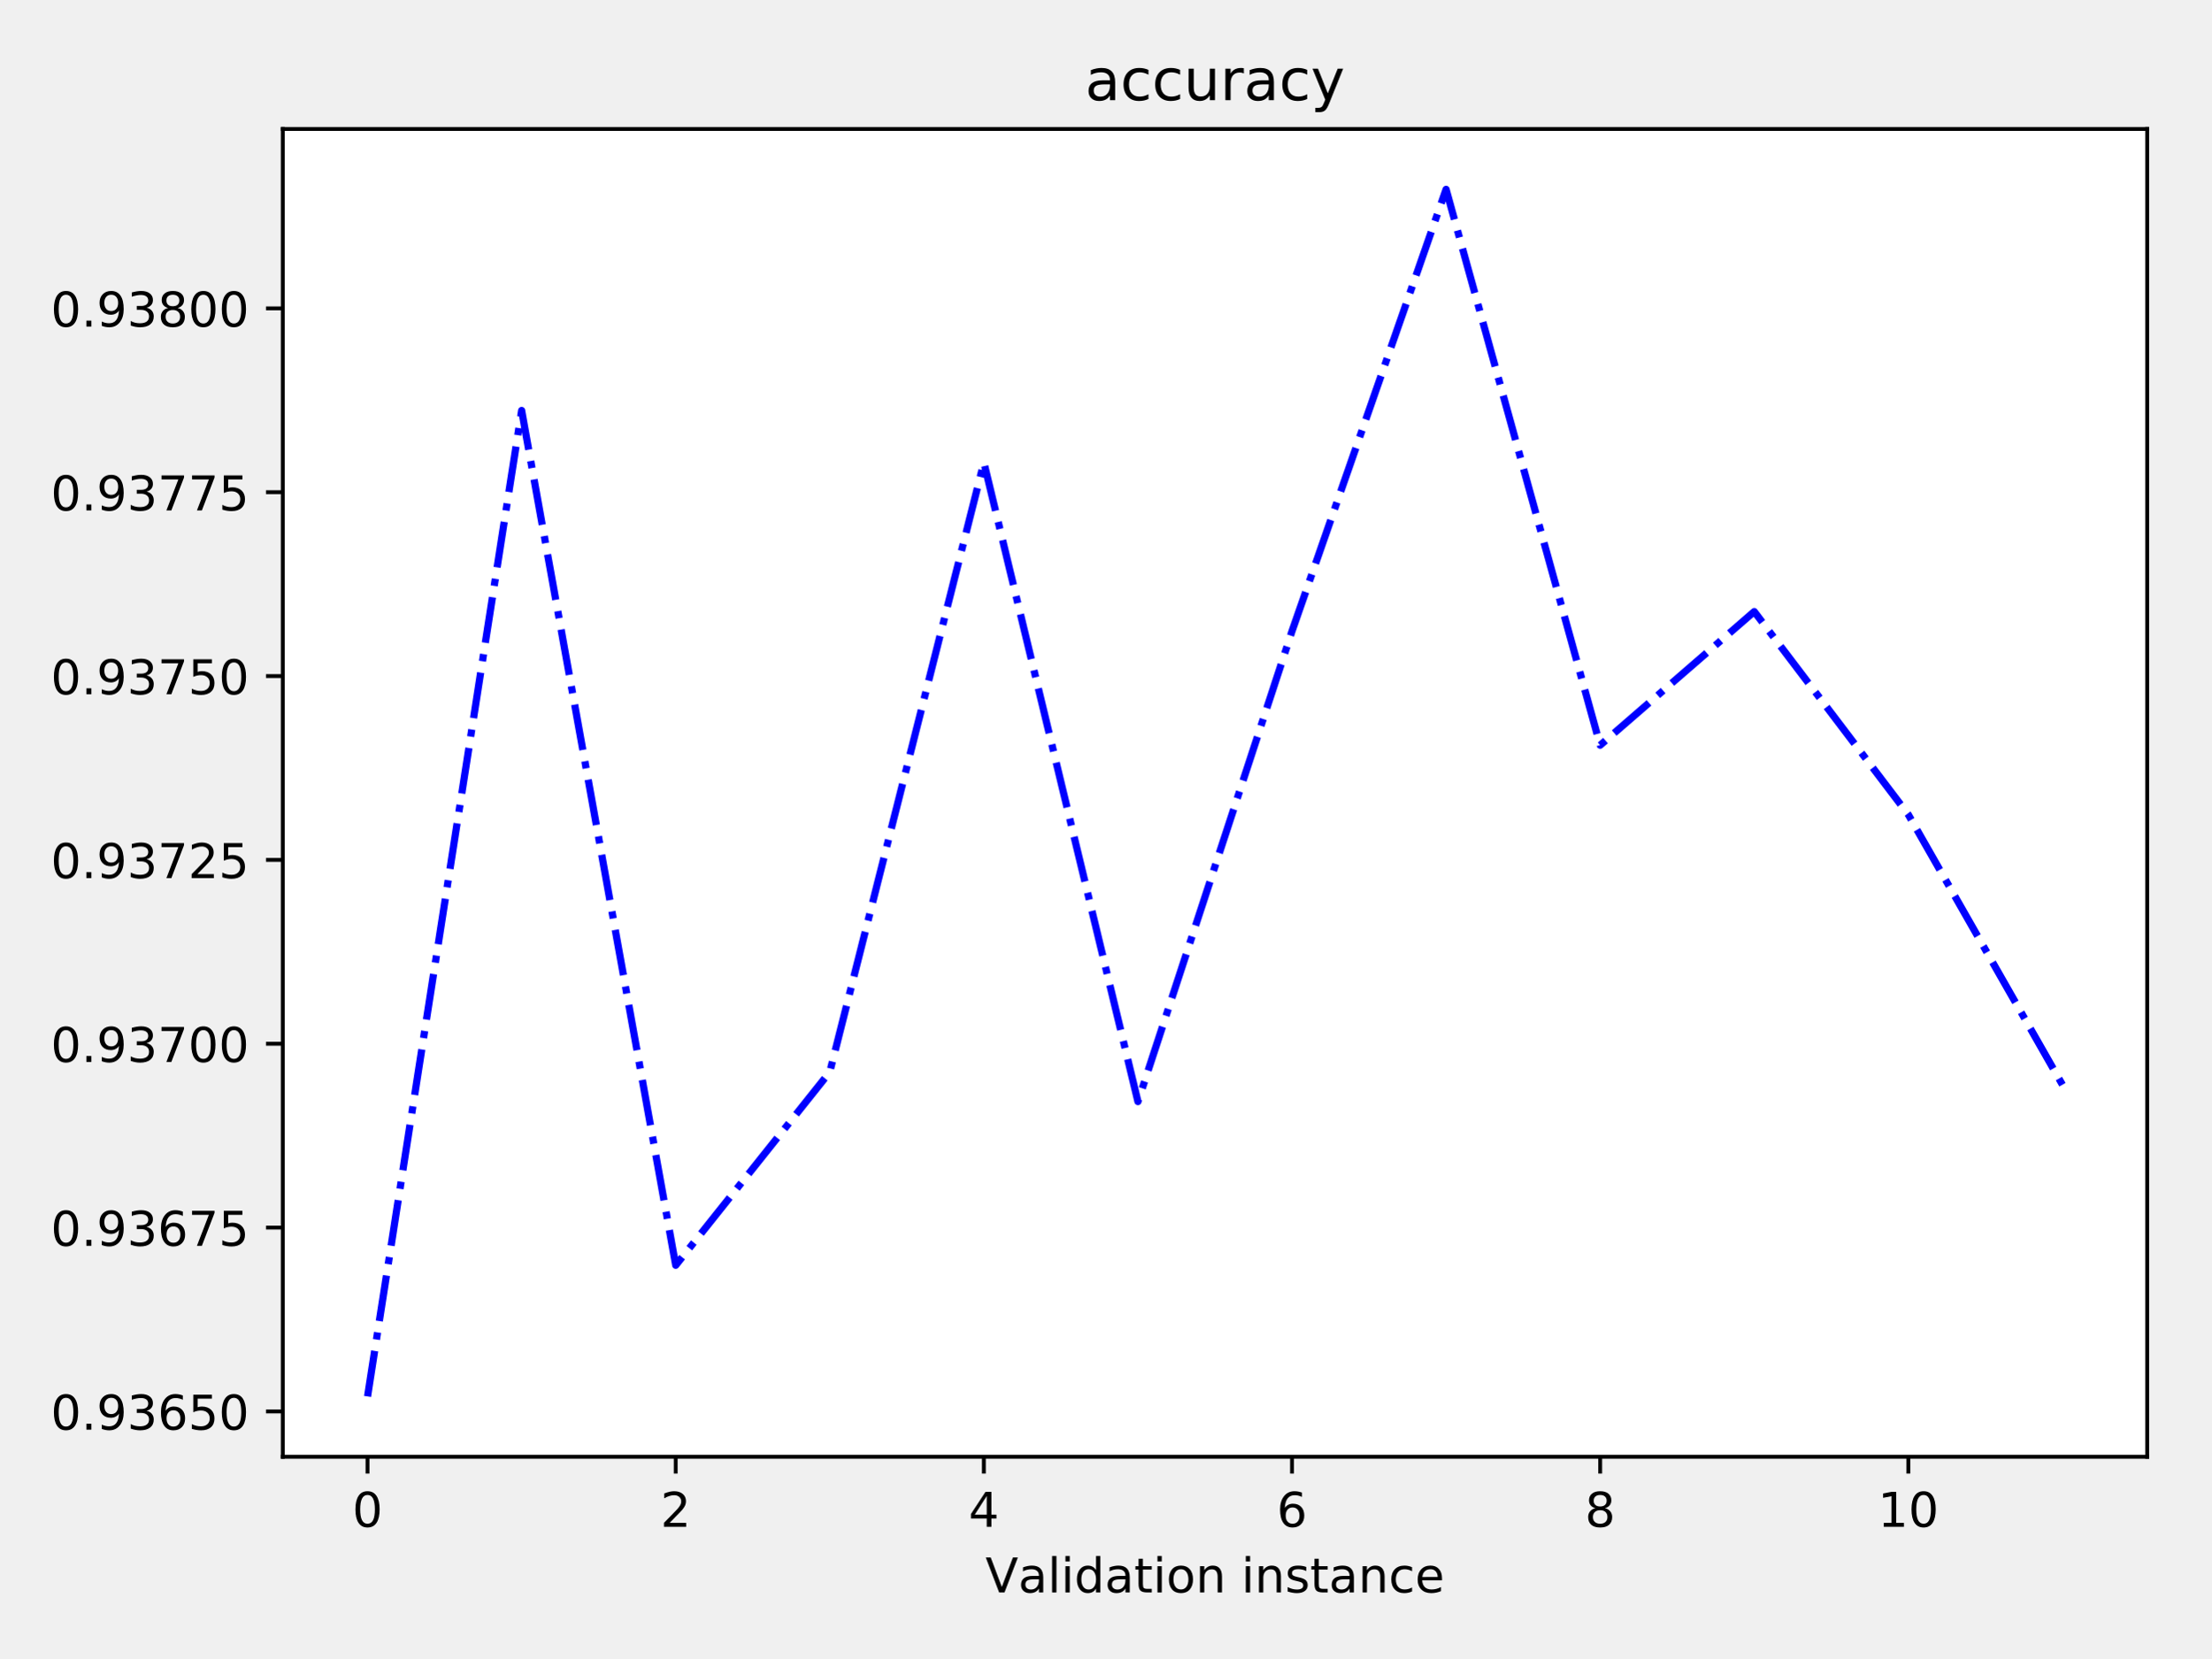
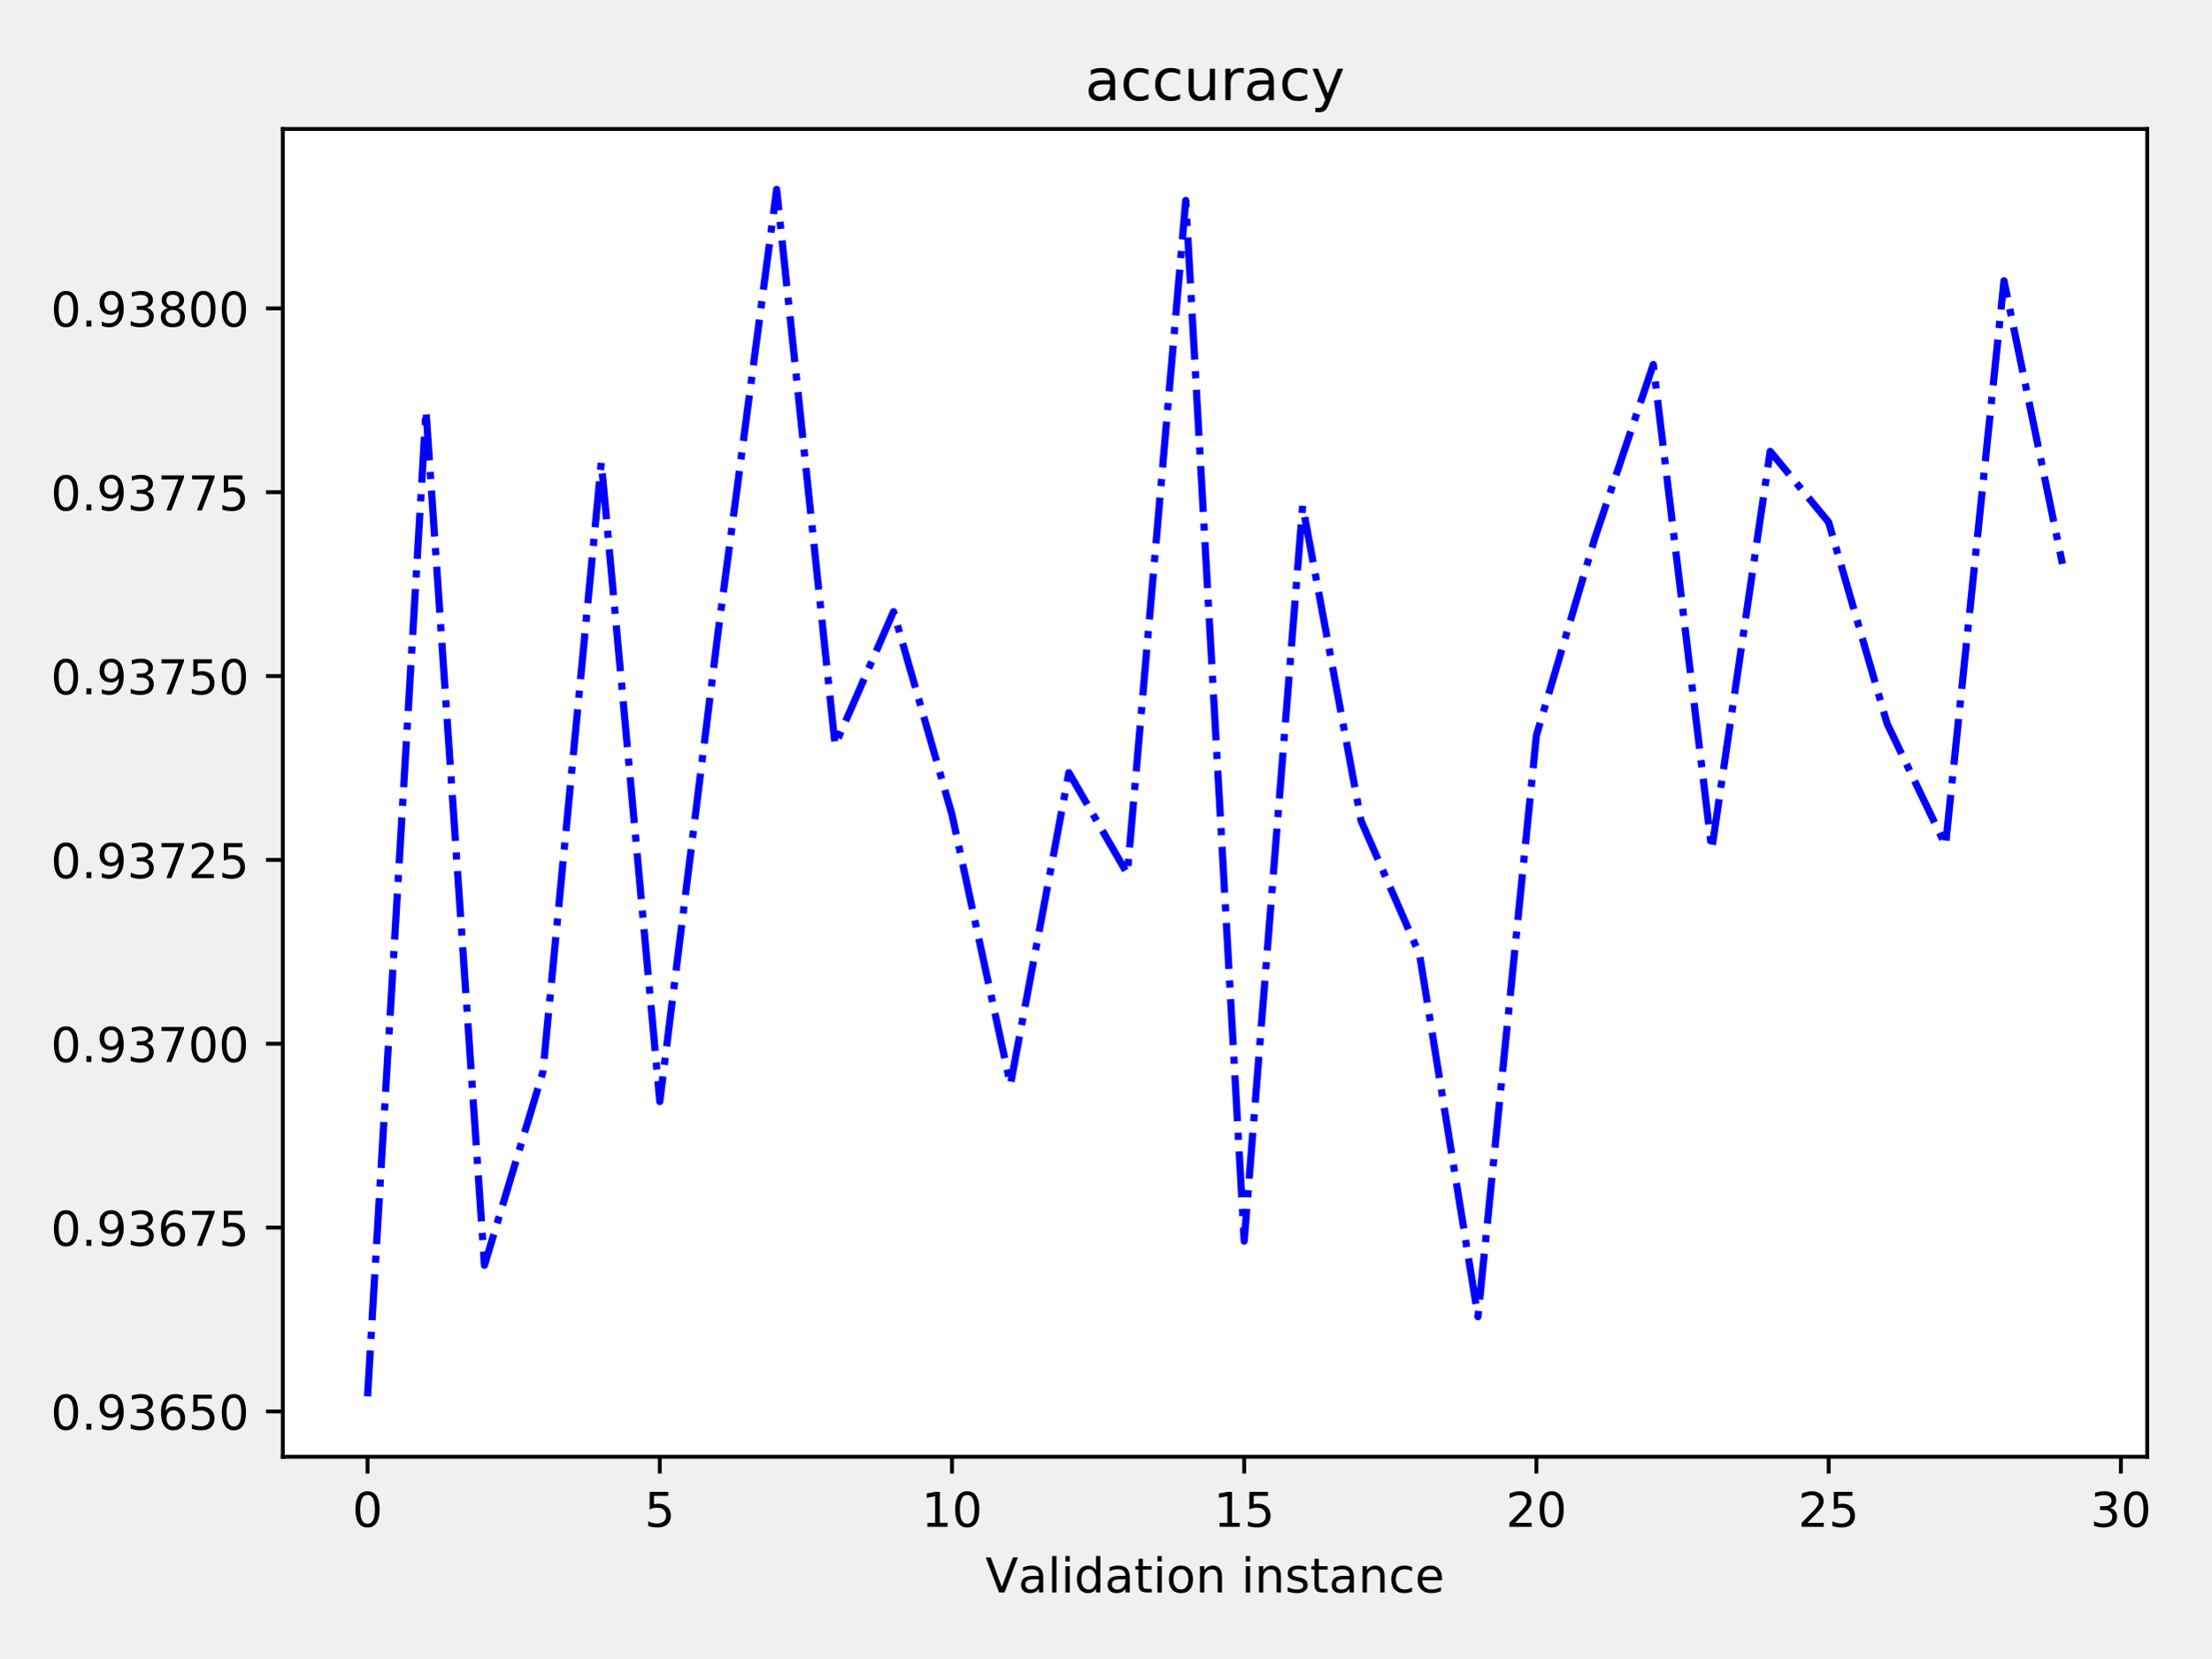
<svg xmlns="http://www.w3.org/2000/svg" xmlns:xlink="http://www.w3.org/1999/xlink" height="345.6pt" version="1.1" viewBox="0 0 460.8 345.6" width="460.8pt">
  <defs>
    <style type="text/css">
*{stroke-linecap:butt;stroke-linejoin:round;}
  </style>
  </defs>
  <g id="figure_1">
    <g id="axes_1">
      <g id="patch_1">
        <path d="M 58.93 303.64  L 447.48 303.64  L 447.48 26.88  L 58.93 26.88  z " style="fill:#ffffff;" />
      </g>
      <g id="matplotlib.axis_1">
        <g id="xtick_1">
          <g id="line2d_1">
            <defs>
-               <path d="M 0 0  L 0 3.5  " id="m2faa703ef7" style="stroke:#000000;stroke-width:0.8;" />
-             </defs>
-             <g>
-               <use style="stroke:#000000;stroke-width:0.8;" x="76.591" xlink:href="#m2faa703ef7" y="303.64" />
+               <path d="M 0 0  L 0 3.5  " id="mdbd9324ddb" style="stroke:#000000;stroke-width:0.8;" />
+             </defs>
+             <g>
+               <use style="stroke:#000000;stroke-width:0.8;" x="76.591" xlink:href="#mdbd9324ddb" y="303.64" />
            </g>
          </g>
          <g id="text_1">
            <defs>
              <path d="M 31.781 66.406  Q 24.172 66.406 20.328 58.906  Q 16.5 51.422 16.5 36.375  Q 16.5 21.391 20.328 13.891  Q 24.172 6.391 31.781 6.391  Q 39.453 6.391 43.281 13.891  Q 47.125 21.391 47.125 36.375  Q 47.125 51.422 43.281 58.906  Q 39.453 66.406 31.781 66.406  z M 31.781 74.219  Q 44.047 74.219 50.516 64.516  Q 56.984 54.828 56.984 36.375  Q 56.984 17.969 50.516 8.266  Q 44.047 -1.422 31.781 -1.422  Q 19.531 -1.422 13.062 8.266  Q 6.594 17.969 6.594 36.375  Q 6.594 54.828 13.062 64.516  Q 19.531 74.219 31.781 74.219  z " id="DejaVuSans-30" />
            </defs>
            <g transform="translate(73.41011 318.2384)scale(0.1 -0.1)">
              <use xlink:href="#DejaVuSans-30" />
            </g>
          </g>
        </g>
        <g id="xtick_2">
          <g id="line2d_2">
            <g>
-               <use style="stroke:#000000;stroke-width:0.8;" x="140.815" xlink:href="#m2faa703ef7" y="303.64" />
+               <use style="stroke:#000000;stroke-width:0.8;" x="137.493" xlink:href="#mdbd9324ddb" y="303.64" />
            </g>
          </g>
          <g id="text_2">
            <defs>
-               <path d="M 19.188 8.297  L 53.609 8.297  L 53.609 0  L 7.328 0  L 7.328 8.297  Q 12.938 14.109 22.625 23.891  Q 32.328 33.688 34.812 36.531  Q 39.547 41.844 41.422 45.531  Q 43.312 49.219 43.312 52.781  Q 43.312 58.594 39.234 62.25  Q 35.156 65.922 28.609 65.922  Q 23.969 65.922 18.812 64.312  Q 13.672 62.703 7.812 59.422  L 7.812 69.391  Q 13.766 71.781 18.938 73  Q 24.125 74.219 28.422 74.219  Q 39.75 74.219 46.484 68.547  Q 53.219 62.891 53.219 53.422  Q 53.219 48.922 51.531 44.891  Q 49.859 40.875 45.406 35.406  Q 44.188 33.984 37.641 27.219  Q 31.109 20.453 19.188 8.297  z " id="DejaVuSans-32" />
-             </defs>
-             <g transform="translate(137.6333 318.2384)scale(0.1 -0.1)">
-               <use xlink:href="#DejaVuSans-32" />
+               <path d="M 10.797 72.906  L 49.516 72.906  L 49.516 64.594  L 19.828 64.594  L 19.828 46.734  Q 21.969 47.469 24.109 47.828  Q 26.266 48.188 28.422 48.188  Q 40.625 48.188 47.75 41.5  Q 54.891 34.812 54.891 23.391  Q 54.891 11.625 47.562 5.094  Q 40.234 -1.422 26.906 -1.422  Q 22.312 -1.422 17.547 -0.641  Q 12.797 0.141 7.719 1.703  L 7.719 11.625  Q 12.109 9.234 16.797 8.062  Q 21.484 6.891 26.703 6.891  Q 35.156 6.891 40.078 11.328  Q 45.016 15.766 45.016 23.391  Q 45.016 31 40.078 35.438  Q 35.156 39.891 26.703 39.891  Q 22.75 39.891 18.812 39.016  Q 14.891 38.141 10.797 36.281  z " id="DejaVuSans-35" />
+             </defs>
+             <g transform="translate(134.3114 318.2384)scale(0.1 -0.1)">
+               <use xlink:href="#DejaVuSans-35" />
            </g>
          </g>
        </g>
        <g id="xtick_3">
          <g id="line2d_3">
            <g>
-               <use style="stroke:#000000;stroke-width:0.8;" x="205.038" xlink:href="#m2faa703ef7" y="303.64" />
+               <use style="stroke:#000000;stroke-width:0.8;" x="198.394" xlink:href="#mdbd9324ddb" y="303.64" />
            </g>
          </g>
          <g id="text_3">
            <defs>
-               <path d="M 37.797 64.312  L 12.891 25.391  L 37.797 25.391  z M 35.203 72.906  L 47.609 72.906  L 47.609 25.391  L 58.016 25.391  L 58.016 17.188  L 47.609 17.188  L 47.609 0  L 37.797 0  L 37.797 17.188  L 4.891 17.188  L 4.891 26.703  z " id="DejaVuSans-34" />
-             </defs>
-             <g transform="translate(201.8564 318.2384)scale(0.1 -0.1)">
-               <use xlink:href="#DejaVuSans-34" />
+               <path d="M 12.406 8.297  L 28.516 8.297  L 28.516 63.922  L 10.984 60.406  L 10.984 69.391  L 28.422 72.906  L 38.281 72.906  L 38.281 8.297  L 54.391 8.297  L 54.391 0  L 12.406 0  z " id="DejaVuSans-31" />
+             </defs>
+             <g transform="translate(192.0314 318.2384)scale(0.1 -0.1)">
+               <use xlink:href="#DejaVuSans-31" />
+               <use x="63.623" xlink:href="#DejaVuSans-30" />
            </g>
          </g>
        </g>
        <g id="xtick_4">
          <g id="line2d_4">
            <g>
-               <use style="stroke:#000000;stroke-width:0.8;" x="269.261" xlink:href="#m2faa703ef7" y="303.64" />
+               <use style="stroke:#000000;stroke-width:0.8;" x="259.295" xlink:href="#mdbd9324ddb" y="303.64" />
            </g>
          </g>
          <g id="text_4">
-             <defs>
-               <path d="M 33.016 40.375  Q 26.375 40.375 22.484 35.828  Q 18.609 31.297 18.609 23.391  Q 18.609 15.531 22.484 10.953  Q 26.375 6.391 33.016 6.391  Q 39.656 6.391 43.531 10.953  Q 47.406 15.531 47.406 23.391  Q 47.406 31.297 43.531 35.828  Q 39.656 40.375 33.016 40.375  z M 52.594 71.297  L 52.594 62.312  Q 48.875 64.062 45.094 64.984  Q 41.312 65.922 37.594 65.922  Q 27.828 65.922 22.672 59.328  Q 17.531 52.734 16.797 39.406  Q 19.672 43.656 24.016 45.922  Q 28.375 48.188 33.594 48.188  Q 44.578 48.188 50.953 41.516  Q 57.328 34.859 57.328 23.391  Q 57.328 12.156 50.688 5.359  Q 44.047 -1.422 33.016 -1.422  Q 20.359 -1.422 13.672 8.266  Q 6.984 17.969 6.984 36.375  Q 6.984 53.656 15.188 63.938  Q 23.391 74.219 37.203 74.219  Q 40.922 74.219 44.703 73.484  Q 48.484 72.75 52.594 71.297  z " id="DejaVuSans-36" />
-             </defs>
-             <g transform="translate(266.0795 318.2384)scale(0.1 -0.1)">
-               <use xlink:href="#DejaVuSans-36" />
+             <g transform="translate(252.9326 318.2384)scale(0.1 -0.1)">
+               <use xlink:href="#DejaVuSans-31" />
+               <use x="63.623" xlink:href="#DejaVuSans-35" />
            </g>
          </g>
        </g>
        <g id="xtick_5">
          <g id="line2d_5">
            <g>
-               <use style="stroke:#000000;stroke-width:0.8;" x="333.484" xlink:href="#m2faa703ef7" y="303.64" />
+               <use style="stroke:#000000;stroke-width:0.8;" x="320.196" xlink:href="#mdbd9324ddb" y="303.64" />
            </g>
          </g>
          <g id="text_5">
            <defs>
-               <path d="M 31.781 34.625  Q 24.75 34.625 20.719 30.859  Q 16.703 27.094 16.703 20.516  Q 16.703 13.922 20.719 10.156  Q 24.75 6.391 31.781 6.391  Q 38.812 6.391 42.859 10.172  Q 46.922 13.969 46.922 20.516  Q 46.922 27.094 42.891 30.859  Q 38.875 34.625 31.781 34.625  z M 21.922 38.812  Q 15.578 40.375 12.031 44.719  Q 8.5 49.078 8.5 55.328  Q 8.5 64.062 14.719 69.141  Q 20.953 74.219 31.781 74.219  Q 42.672 74.219 48.875 69.141  Q 55.078 64.062 55.078 55.328  Q 55.078 49.078 51.531 44.719  Q 48 40.375 41.703 38.812  Q 48.828 37.156 52.797 32.312  Q 56.781 27.484 56.781 20.516  Q 56.781 9.906 50.312 4.234  Q 43.844 -1.422 31.781 -1.422  Q 19.734 -1.422 13.25 4.234  Q 6.781 9.906 6.781 20.516  Q 6.781 27.484 10.781 32.312  Q 14.797 37.156 21.922 38.812  z M 18.312 54.391  Q 18.312 48.734 21.844 45.562  Q 25.391 42.391 31.781 42.391  Q 38.141 42.391 41.719 45.562  Q 45.312 48.734 45.312 54.391  Q 45.312 60.062 41.719 63.234  Q 38.141 66.406 31.781 66.406  Q 25.391 66.406 21.844 63.234  Q 18.312 60.062 18.312 54.391  z " id="DejaVuSans-38" />
-             </defs>
-             <g transform="translate(330.3027 318.2384)scale(0.1 -0.1)">
-               <use xlink:href="#DejaVuSans-38" />
+               <path d="M 19.188 8.297  L 53.609 8.297  L 53.609 0  L 7.328 0  L 7.328 8.297  Q 12.938 14.109 22.625 23.891  Q 32.328 33.688 34.812 36.531  Q 39.547 41.844 41.422 45.531  Q 43.312 49.219 43.312 52.781  Q 43.312 58.594 39.234 62.25  Q 35.156 65.922 28.609 65.922  Q 23.969 65.922 18.812 64.312  Q 13.672 62.703 7.812 59.422  L 7.812 69.391  Q 13.766 71.781 18.938 73  Q 24.125 74.219 28.422 74.219  Q 39.75 74.219 46.484 68.547  Q 53.219 62.891 53.219 53.422  Q 53.219 48.922 51.531 44.891  Q 49.859 40.875 45.406 35.406  Q 44.188 33.984 37.641 27.219  Q 31.109 20.453 19.188 8.297  z " id="DejaVuSans-32" />
+             </defs>
+             <g transform="translate(313.8339 318.2384)scale(0.1 -0.1)">
+               <use xlink:href="#DejaVuSans-32" />
+               <use x="63.623" xlink:href="#DejaVuSans-30" />
            </g>
          </g>
        </g>
        <g id="xtick_6">
          <g id="line2d_6">
            <g>
-               <use style="stroke:#000000;stroke-width:0.8;" x="397.707" xlink:href="#m2faa703ef7" y="303.64" />
+               <use style="stroke:#000000;stroke-width:0.8;" x="381.098" xlink:href="#mdbd9324ddb" y="303.64" />
            </g>
          </g>
          <g id="text_6">
-             <defs>
-               <path d="M 12.406 8.297  L 28.516 8.297  L 28.516 63.922  L 10.984 60.406  L 10.984 69.391  L 28.422 72.906  L 38.281 72.906  L 38.281 8.297  L 54.391 8.297  L 54.391 0  L 12.406 0  z " id="DejaVuSans-31" />
-             </defs>
-             <g transform="translate(391.3446 318.2384)scale(0.1 -0.1)">
-               <use xlink:href="#DejaVuSans-31" />
+             <g transform="translate(374.7351 318.2384)scale(0.1 -0.1)">
+               <use xlink:href="#DejaVuSans-32" />
+               <use x="63.623" xlink:href="#DejaVuSans-35" />
+             </g>
+           </g>
+         </g>
+         <g id="xtick_7">
+           <g id="line2d_7">
+             <g>
+               <use style="stroke:#000000;stroke-width:0.8;" x="441.999" xlink:href="#mdbd9324ddb" y="303.64" />
+             </g>
+           </g>
+           <g id="text_7">
+             <defs>
+               <path d="M 40.578 39.312  Q 47.656 37.797 51.625 33  Q 55.609 28.219 55.609 21.188  Q 55.609 10.406 48.188 4.484  Q 40.766 -1.422 27.094 -1.422  Q 22.516 -1.422 17.656 -0.516  Q 12.797 0.391 7.625 2.203  L 7.625 11.719  Q 11.719 9.328 16.594 8.109  Q 21.484 6.891 26.812 6.891  Q 36.078 6.891 40.938 10.547  Q 45.797 14.203 45.797 21.188  Q 45.797 27.641 41.281 31.266  Q 36.766 34.906 28.719 34.906  L 20.219 34.906  L 20.219 43.016  L 29.109 43.016  Q 36.375 43.016 40.234 45.922  Q 44.094 48.828 44.094 54.297  Q 44.094 59.906 40.109 62.906  Q 36.141 65.922 28.719 65.922  Q 24.656 65.922 20.016 65.031  Q 15.375 64.156 9.812 62.312  L 9.812 71.094  Q 15.438 72.656 20.344 73.438  Q 25.25 74.219 29.594 74.219  Q 40.828 74.219 47.359 69.109  Q 53.906 64.016 53.906 55.328  Q 53.906 49.266 50.438 45.094  Q 46.969 40.922 40.578 39.312  z " id="DejaVuSans-33" />
+             </defs>
+             <g transform="translate(435.6364 318.2384)scale(0.1 -0.1)">
+               <use xlink:href="#DejaVuSans-33" />
              <use x="63.623" xlink:href="#DejaVuSans-30" />
            </g>
          </g>
        </g>
-         <g id="text_7">
+         <g id="text_8">
          <defs>
            <path d="M 28.609 0  L 0.781 72.906  L 11.078 72.906  L 34.188 11.531  L 57.328 72.906  L 67.578 72.906  L 39.797 0  z " id="DejaVuSans-56" />
            <path d="M 34.281 27.484  Q 23.391 27.484 19.188 25  Q 14.984 22.516 14.984 16.5  Q 14.984 11.719 18.141 8.906  Q 21.297 6.109 26.703 6.109  Q 34.188 6.109 38.703 11.406  Q 43.219 16.703 43.219 25.484  L 43.219 27.484  z M 52.203 31.203  L 52.203 0  L 43.219 0  L 43.219 8.297  Q 40.141 3.328 35.547 0.953  Q 30.953 -1.422 24.312 -1.422  Q 15.922 -1.422 10.953 3.297  Q 6 8.016 6 15.922  Q 6 25.141 12.172 29.828  Q 18.359 34.516 30.609 34.516  L 43.219 34.516  L 43.219 35.406  Q 43.219 41.609 39.141 45  Q 35.062 48.391 27.688 48.391  Q 23 48.391 18.547 47.266  Q 14.109 46.141 10.016 43.891  L 10.016 52.203  Q 14.938 54.109 19.578 55.047  Q 24.219 56 28.609 56  Q 40.484 56 46.344 49.844  Q 52.203 43.703 52.203 31.203  z " id="DejaVuSans-61" />
            <path d="M 9.422 75.984  L 18.406 75.984  L 18.406 0  L 9.422 0  z " id="DejaVuSans-6c" />
            <path d="M 9.422 54.688  L 18.406 54.688  L 18.406 0  L 9.422 0  z M 9.422 75.984  L 18.406 75.984  L 18.406 64.594  L 9.422 64.594  z " id="DejaVuSans-69" />
            <path d="M 45.406 46.391  L 45.406 75.984  L 54.391 75.984  L 54.391 0  L 45.406 0  L 45.406 8.203  Q 42.578 3.328 38.25 0.953  Q 33.938 -1.422 27.875 -1.422  Q 17.969 -1.422 11.734 6.484  Q 5.516 14.406 5.516 27.297  Q 5.516 40.188 11.734 48.094  Q 17.969 56 27.875 56  Q 33.938 56 38.25 53.625  Q 42.578 51.266 45.406 46.391  z M 14.797 27.297  Q 14.797 17.391 18.875 11.75  Q 22.953 6.109 30.078 6.109  Q 37.203 6.109 41.297 11.75  Q 45.406 17.391 45.406 27.297  Q 45.406 37.203 41.297 42.844  Q 37.203 48.484 30.078 48.484  Q 22.953 48.484 18.875 42.844  Q 14.797 37.203 14.797 27.297  z " id="DejaVuSans-64" />
            <path d="M 18.312 70.219  L 18.312 54.688  L 36.812 54.688  L 36.812 47.703  L 18.312 47.703  L 18.312 18.016  Q 18.312 11.328 20.141 9.422  Q 21.969 7.516 27.594 7.516  L 36.812 7.516  L 36.812 0  L 27.594 0  Q 17.188 0 13.234 3.875  Q 9.281 7.766 9.281 18.016  L 9.281 47.703  L 2.688 47.703  L 2.688 54.688  L 9.281 54.688  L 9.281 70.219  z " id="DejaVuSans-74" />
            <path d="M 30.609 48.391  Q 23.391 48.391 19.188 42.75  Q 14.984 37.109 14.984 27.297  Q 14.984 17.484 19.156 11.844  Q 23.344 6.203 30.609 6.203  Q 37.797 6.203 41.984 11.859  Q 46.188 17.531 46.188 27.297  Q 46.188 37.016 41.984 42.703  Q 37.797 48.391 30.609 48.391  z M 30.609 56  Q 42.328 56 49.016 48.375  Q 55.719 40.766 55.719 27.297  Q 55.719 13.875 49.016 6.219  Q 42.328 -1.422 30.609 -1.422  Q 18.844 -1.422 12.172 6.219  Q 5.516 13.875 5.516 27.297  Q 5.516 40.766 12.172 48.375  Q 18.844 56 30.609 56  z " id="DejaVuSans-6f" />
            <path d="M 54.891 33.016  L 54.891 0  L 45.906 0  L 45.906 32.719  Q 45.906 40.484 42.875 44.328  Q 39.844 48.188 33.797 48.188  Q 26.516 48.188 22.312 43.547  Q 18.109 38.922 18.109 30.906  L 18.109 0  L 9.078 0  L 9.078 54.688  L 18.109 54.688  L 18.109 46.188  Q 21.344 51.125 25.703 53.562  Q 30.078 56 35.797 56  Q 45.219 56 50.047 50.172  Q 54.891 44.344 54.891 33.016  z " id="DejaVuSans-6e" />
            <path id="DejaVuSans-20" />
            <path d="M 44.281 53.078  L 44.281 44.578  Q 40.484 46.531 36.375 47.5  Q 32.281 48.484 27.875 48.484  Q 21.188 48.484 17.844 46.438  Q 14.5 44.391 14.5 40.281  Q 14.5 37.156 16.891 35.375  Q 19.281 33.594 26.516 31.984  L 29.594 31.297  Q 39.156 29.25 43.188 25.516  Q 47.219 21.781 47.219 15.094  Q 47.219 7.469 41.188 3.016  Q 35.156 -1.422 24.609 -1.422  Q 20.219 -1.422 15.453 -0.562  Q 10.688 0.297 5.422 2  L 5.422 11.281  Q 10.406 8.688 15.234 7.391  Q 20.062 6.109 24.812 6.109  Q 31.156 6.109 34.562 8.281  Q 37.984 10.453 37.984 14.406  Q 37.984 18.062 35.516 20.016  Q 33.062 21.969 24.703 23.781  L 21.578 24.516  Q 13.234 26.266 9.516 29.906  Q 5.812 33.547 5.812 39.891  Q 5.812 47.609 11.281 51.797  Q 16.75 56 26.812 56  Q 31.781 56 36.172 55.266  Q 40.578 54.547 44.281 53.078  z " id="DejaVuSans-73" />
            <path d="M 48.781 52.594  L 48.781 44.188  Q 44.969 46.297 41.141 47.344  Q 37.312 48.391 33.406 48.391  Q 24.656 48.391 19.812 42.844  Q 14.984 37.312 14.984 27.297  Q 14.984 17.281 19.812 11.734  Q 24.656 6.203 33.406 6.203  Q 37.312 6.203 41.141 7.25  Q 44.969 8.297 48.781 10.406  L 48.781 2.094  Q 45.016 0.344 40.984 -0.531  Q 36.969 -1.422 32.422 -1.422  Q 20.062 -1.422 12.781 6.344  Q 5.516 14.109 5.516 27.297  Q 5.516 40.672 12.859 48.328  Q 20.219 56 33.016 56  Q 37.156 56 41.109 55.141  Q 45.062 54.297 48.781 52.594  z " id="DejaVuSans-63" />
            <path d="M 56.203 29.594  L 56.203 25.203  L 14.891 25.203  Q 15.484 15.922 20.484 11.062  Q 25.484 6.203 34.422 6.203  Q 39.594 6.203 44.453 7.469  Q 49.312 8.734 54.109 11.281  L 54.109 2.781  Q 49.266 0.734 44.188 -0.344  Q 39.109 -1.422 33.891 -1.422  Q 20.797 -1.422 13.156 6.188  Q 5.516 13.812 5.516 26.812  Q 5.516 40.234 12.766 48.109  Q 20.016 56 32.328 56  Q 43.359 56 49.781 48.891  Q 56.203 41.797 56.203 29.594  z M 47.219 32.234  Q 47.125 39.594 43.094 43.984  Q 39.062 48.391 32.422 48.391  Q 24.906 48.391 20.391 44.141  Q 15.875 39.891 15.188 32.172  z " id="DejaVuSans-65" />
          </defs>
          <g transform="translate(205.362 331.9166)scale(0.1 -0.1)">
            <use xlink:href="#DejaVuSans-56" />
            <use x="68.299" xlink:href="#DejaVuSans-61" />
            <use x="129.578" xlink:href="#DejaVuSans-6c" />
            <use x="157.361" xlink:href="#DejaVuSans-69" />
            <use x="185.145" xlink:href="#DejaVuSans-64" />
            <use x="248.621" xlink:href="#DejaVuSans-61" />
            <use x="309.9" xlink:href="#DejaVuSans-74" />
            <use x="349.109" xlink:href="#DejaVuSans-69" />
            <use x="376.893" xlink:href="#DejaVuSans-6f" />
            <use x="438.074" xlink:href="#DejaVuSans-6e" />
            <use x="501.453" xlink:href="#DejaVuSans-20" />
            <use x="533.24" xlink:href="#DejaVuSans-69" />
            <use x="561.023" xlink:href="#DejaVuSans-6e" />
            <use x="624.402" xlink:href="#DejaVuSans-73" />
            <use x="676.502" xlink:href="#DejaVuSans-74" />
            <use x="715.711" xlink:href="#DejaVuSans-61" />
            <use x="776.99" xlink:href="#DejaVuSans-6e" />
            <use x="840.369" xlink:href="#DejaVuSans-63" />
            <use x="895.35" xlink:href="#DejaVuSans-65" />
          </g>
        </g>
      </g>
      <g id="matplotlib.axis_2">
        <g id="ytick_1">
-           <g id="line2d_7">
-             <defs>
-               <path d="M 0 0  L -3.5 0  " id="m51d420c368" style="stroke:#000000;stroke-width:0.8;" />
-             </defs>
-             <g>
-               <use style="stroke:#000000;stroke-width:0.8;" x="58.93" xlink:href="#m51d420c368" y="294.187" />
-             </g>
-           </g>
-           <g id="text_8">
+           <g id="line2d_8">
+             <defs>
+               <path d="M 0 0  L -3.5 0  " id="m74b554854b" style="stroke:#000000;stroke-width:0.8;" />
+             </defs>
+             <g>
+               <use style="stroke:#000000;stroke-width:0.8;" x="58.93" xlink:href="#m74b554854b" y="294.187" />
+             </g>
+           </g>
+           <g id="text_9">
            <defs>
              <path d="M 10.688 12.406  L 21 12.406  L 21 0  L 10.688 0  z " id="DejaVuSans-2e" />
              <path d="M 10.984 1.516  L 10.984 10.5  Q 14.703 8.734 18.5 7.812  Q 22.312 6.891 25.984 6.891  Q 35.75 6.891 40.891 13.453  Q 46.047 20.016 46.781 33.406  Q 43.953 29.203 39.594 26.953  Q 35.25 24.703 29.984 24.703  Q 19.047 24.703 12.672 31.312  Q 6.297 37.938 6.297 49.422  Q 6.297 60.641 12.938 67.422  Q 19.578 74.219 30.609 74.219  Q 43.266 74.219 49.922 64.516  Q 56.594 54.828 56.594 36.375  Q 56.594 19.141 48.406 8.859  Q 40.234 -1.422 26.422 -1.422  Q 22.703 -1.422 18.891 -0.688  Q 15.094 0.047 10.984 1.516  z M 30.609 32.422  Q 37.25 32.422 41.125 36.953  Q 45.016 41.5 45.016 49.422  Q 45.016 57.281 41.125 61.844  Q 37.25 66.406 30.609 66.406  Q 23.969 66.406 20.094 61.844  Q 16.219 57.281 16.219 49.422  Q 16.219 41.5 20.094 36.953  Q 23.969 32.422 30.609 32.422  z " id="DejaVuSans-39" />
-               <path d="M 40.578 39.312  Q 47.656 37.797 51.625 33  Q 55.609 28.219 55.609 21.188  Q 55.609 10.406 48.188 4.484  Q 40.766 -1.422 27.094 -1.422  Q 22.516 -1.422 17.656 -0.516  Q 12.797 0.391 7.625 2.203  L 7.625 11.719  Q 11.719 9.328 16.594 8.109  Q 21.484 6.891 26.812 6.891  Q 36.078 6.891 40.938 10.547  Q 45.797 14.203 45.797 21.188  Q 45.797 27.641 41.281 31.266  Q 36.766 34.906 28.719 34.906  L 20.219 34.906  L 20.219 43.016  L 29.109 43.016  Q 36.375 43.016 40.234 45.922  Q 44.094 48.828 44.094 54.297  Q 44.094 59.906 40.109 62.906  Q 36.141 65.922 28.719 65.922  Q 24.656 65.922 20.016 65.031  Q 15.375 64.156 9.812 62.312  L 9.812 71.094  Q 15.438 72.656 20.344 73.438  Q 25.25 74.219 29.594 74.219  Q 40.828 74.219 47.359 69.109  Q 53.906 64.016 53.906 55.328  Q 53.906 49.266 50.438 45.094  Q 46.969 40.922 40.578 39.312  z " id="DejaVuSans-33" />
-               <path d="M 10.797 72.906  L 49.516 72.906  L 49.516 64.594  L 19.828 64.594  L 19.828 46.734  Q 21.969 47.469 24.109 47.828  Q 26.266 48.188 28.422 48.188  Q 40.625 48.188 47.75 41.5  Q 54.891 34.812 54.891 23.391  Q 54.891 11.625 47.562 5.094  Q 40.234 -1.422 26.906 -1.422  Q 22.312 -1.422 17.547 -0.641  Q 12.797 0.141 7.719 1.703  L 7.719 11.625  Q 12.109 9.234 16.797 8.062  Q 21.484 6.891 26.703 6.891  Q 35.156 6.891 40.078 11.328  Q 45.016 15.766 45.016 23.391  Q 45.016 31 40.078 35.438  Q 35.156 39.891 26.703 39.891  Q 22.75 39.891 18.812 39.016  Q 14.891 38.141 10.797 36.281  z " id="DejaVuSans-35" />
+               <path d="M 33.016 40.375  Q 26.375 40.375 22.484 35.828  Q 18.609 31.297 18.609 23.391  Q 18.609 15.531 22.484 10.953  Q 26.375 6.391 33.016 6.391  Q 39.656 6.391 43.531 10.953  Q 47.406 15.531 47.406 23.391  Q 47.406 31.297 43.531 35.828  Q 39.656 40.375 33.016 40.375  z M 52.594 71.297  L 52.594 62.312  Q 48.875 64.062 45.094 64.984  Q 41.312 65.922 37.594 65.922  Q 27.828 65.922 22.672 59.328  Q 17.531 52.734 16.797 39.406  Q 19.672 43.656 24.016 45.922  Q 28.375 48.188 33.594 48.188  Q 44.578 48.188 50.953 41.516  Q 57.328 34.859 57.328 23.391  Q 57.328 12.156 50.688 5.359  Q 44.047 -1.422 33.016 -1.422  Q 20.359 -1.422 13.672 8.266  Q 6.984 17.969 6.984 36.375  Q 6.984 53.656 15.188 63.938  Q 23.391 74.219 37.203 74.219  Q 40.922 74.219 44.703 73.484  Q 48.484 72.75 52.594 71.297  z " id="DejaVuSans-36" />
            </defs>
            <g transform="translate(10.57687 297.9857)scale(0.1 -0.1)">
              <use xlink:href="#DejaVuSans-30" />
              <use x="63.623" xlink:href="#DejaVuSans-2e" />
              <use x="95.41" xlink:href="#DejaVuSans-39" />
              <use x="159.033" xlink:href="#DejaVuSans-33" />
              <use x="222.656" xlink:href="#DejaVuSans-36" />
              <use x="286.279" xlink:href="#DejaVuSans-35" />
              <use x="349.902" xlink:href="#DejaVuSans-30" />
            </g>
          </g>
        </g>
        <g id="ytick_2">
-           <g id="line2d_8">
-             <g>
-               <use style="stroke:#000000;stroke-width:0.8;" x="58.93" xlink:href="#m51d420c368" y="255.867" />
-             </g>
-           </g>
-           <g id="text_9">
+           <g id="line2d_9">
+             <g>
+               <use style="stroke:#000000;stroke-width:0.8;" x="58.93" xlink:href="#m74b554854b" y="255.867" />
+             </g>
+           </g>
+           <g id="text_10">
            <defs>
              <path d="M 8.203 72.906  L 55.078 72.906  L 55.078 68.703  L 28.609 0  L 18.312 0  L 43.219 64.594  L 8.203 64.594  z " id="DejaVuSans-37" />
            </defs>
            <g transform="translate(10.57687 259.666)scale(0.1 -0.1)">
              <use xlink:href="#DejaVuSans-30" />
              <use x="63.623" xlink:href="#DejaVuSans-2e" />
              <use x="95.41" xlink:href="#DejaVuSans-39" />
              <use x="159.033" xlink:href="#DejaVuSans-33" />
              <use x="222.656" xlink:href="#DejaVuSans-36" />
              <use x="286.279" xlink:href="#DejaVuSans-37" />
              <use x="349.902" xlink:href="#DejaVuSans-35" />
            </g>
          </g>
        </g>
        <g id="ytick_3">
-           <g id="line2d_9">
-             <g>
-               <use style="stroke:#000000;stroke-width:0.8;" x="58.93" xlink:href="#m51d420c368" y="217.547" />
-             </g>
-           </g>
-           <g id="text_10">
+           <g id="line2d_10">
+             <g>
+               <use style="stroke:#000000;stroke-width:0.8;" x="58.93" xlink:href="#m74b554854b" y="217.547" />
+             </g>
+           </g>
+           <g id="text_11">
            <g transform="translate(10.57687 221.3463)scale(0.1 -0.1)">
              <use xlink:href="#DejaVuSans-30" />
              <use x="63.623" xlink:href="#DejaVuSans-2e" />
              <use x="95.41" xlink:href="#DejaVuSans-39" />
              <use x="159.033" xlink:href="#DejaVuSans-33" />
              <use x="222.656" xlink:href="#DejaVuSans-37" />
              <use x="286.279" xlink:href="#DejaVuSans-30" />
              <use x="349.902" xlink:href="#DejaVuSans-30" />
            </g>
          </g>
        </g>
        <g id="ytick_4">
-           <g id="line2d_10">
-             <g>
-               <use style="stroke:#000000;stroke-width:0.8;" x="58.93" xlink:href="#m51d420c368" y="179.227" />
-             </g>
-           </g>
-           <g id="text_11">
+           <g id="line2d_11">
+             <g>
+               <use style="stroke:#000000;stroke-width:0.8;" x="58.93" xlink:href="#m74b554854b" y="179.227" />
+             </g>
+           </g>
+           <g id="text_12">
            <g transform="translate(10.57687 183.0266)scale(0.1 -0.1)">
              <use xlink:href="#DejaVuSans-30" />
              <use x="63.623" xlink:href="#DejaVuSans-2e" />
              <use x="95.41" xlink:href="#DejaVuSans-39" />
              <use x="159.033" xlink:href="#DejaVuSans-33" />
              <use x="222.656" xlink:href="#DejaVuSans-37" />
              <use x="286.279" xlink:href="#DejaVuSans-32" />
              <use x="349.902" xlink:href="#DejaVuSans-35" />
            </g>
          </g>
        </g>
        <g id="ytick_5">
-           <g id="line2d_11">
-             <g>
-               <use style="stroke:#000000;stroke-width:0.8;" x="58.93" xlink:href="#m51d420c368" y="140.908" />
-             </g>
-           </g>
-           <g id="text_12">
+           <g id="line2d_12">
+             <g>
+               <use style="stroke:#000000;stroke-width:0.8;" x="58.93" xlink:href="#m74b554854b" y="140.908" />
+             </g>
+           </g>
+           <g id="text_13">
            <g transform="translate(10.57687 144.7069)scale(0.1 -0.1)">
              <use xlink:href="#DejaVuSans-30" />
              <use x="63.623" xlink:href="#DejaVuSans-2e" />
              <use x="95.41" xlink:href="#DejaVuSans-39" />
              <use x="159.033" xlink:href="#DejaVuSans-33" />
              <use x="222.656" xlink:href="#DejaVuSans-37" />
              <use x="286.279" xlink:href="#DejaVuSans-35" />
              <use x="349.902" xlink:href="#DejaVuSans-30" />
            </g>
          </g>
        </g>
        <g id="ytick_6">
-           <g id="line2d_12">
-             <g>
-               <use style="stroke:#000000;stroke-width:0.8;" x="58.93" xlink:href="#m51d420c368" y="102.588" />
-             </g>
-           </g>
-           <g id="text_13">
+           <g id="line2d_13">
+             <g>
+               <use style="stroke:#000000;stroke-width:0.8;" x="58.93" xlink:href="#m74b554854b" y="102.588" />
+             </g>
+           </g>
+           <g id="text_14">
            <g transform="translate(10.57687 106.3871)scale(0.1 -0.1)">
              <use xlink:href="#DejaVuSans-30" />
              <use x="63.623" xlink:href="#DejaVuSans-2e" />
              <use x="95.41" xlink:href="#DejaVuSans-39" />
              <use x="159.033" xlink:href="#DejaVuSans-33" />
              <use x="222.656" xlink:href="#DejaVuSans-37" />
              <use x="286.279" xlink:href="#DejaVuSans-37" />
              <use x="349.902" xlink:href="#DejaVuSans-35" />
            </g>
          </g>
        </g>
        <g id="ytick_7">
-           <g id="line2d_13">
-             <g>
-               <use style="stroke:#000000;stroke-width:0.8;" x="58.93" xlink:href="#m51d420c368" y="64.268" />
-             </g>
-           </g>
-           <g id="text_14">
+           <g id="line2d_14">
+             <g>
+               <use style="stroke:#000000;stroke-width:0.8;" x="58.93" xlink:href="#m74b554854b" y="64.268" />
+             </g>
+           </g>
+           <g id="text_15">
+             <defs>
+               <path d="M 31.781 34.625  Q 24.75 34.625 20.719 30.859  Q 16.703 27.094 16.703 20.516  Q 16.703 13.922 20.719 10.156  Q 24.75 6.391 31.781 6.391  Q 38.812 6.391 42.859 10.172  Q 46.922 13.969 46.922 20.516  Q 46.922 27.094 42.891 30.859  Q 38.875 34.625 31.781 34.625  z M 21.922 38.812  Q 15.578 40.375 12.031 44.719  Q 8.5 49.078 8.5 55.328  Q 8.5 64.062 14.719 69.141  Q 20.953 74.219 31.781 74.219  Q 42.672 74.219 48.875 69.141  Q 55.078 64.062 55.078 55.328  Q 55.078 49.078 51.531 44.719  Q 48 40.375 41.703 38.812  Q 48.828 37.156 52.797 32.312  Q 56.781 27.484 56.781 20.516  Q 56.781 9.906 50.312 4.234  Q 43.844 -1.422 31.781 -1.422  Q 19.734 -1.422 13.25 4.234  Q 6.781 9.906 6.781 20.516  Q 6.781 27.484 10.781 32.312  Q 14.797 37.156 21.922 38.812  z M 18.312 54.391  Q 18.312 48.734 21.844 45.562  Q 25.391 42.391 31.781 42.391  Q 38.141 42.391 41.719 45.562  Q 45.312 48.734 45.312 54.391  Q 45.312 60.062 41.719 63.234  Q 38.141 66.406 31.781 66.406  Q 25.391 66.406 21.844 63.234  Q 18.312 60.062 18.312 54.391  z " id="DejaVuSans-38" />
+             </defs>
            <g transform="translate(10.57687 68.0674)scale(0.1 -0.1)">
              <use xlink:href="#DejaVuSans-30" />
              <use x="63.623" xlink:href="#DejaVuSans-2e" />
              <use x="95.41" xlink:href="#DejaVuSans-39" />
              <use x="159.033" xlink:href="#DejaVuSans-33" />
              <use x="222.656" xlink:href="#DejaVuSans-38" />
              <use x="286.279" xlink:href="#DejaVuSans-30" />
              <use x="349.902" xlink:href="#DejaVuSans-30" />
            </g>
          </g>
        </g>
      </g>
-       <g id="line2d_14">
-         <path clip-path="url(#p8ee8fd9546)" d="M 76.591 291.06  L 108.703 85.552  L 140.815 263.725  L 172.926 223.434  L 205.038 96.369  L 237.149 229.61  L 269.261 131.543  L 301.372 39.46  L 333.484 155.324  L 365.595 127.468  L 397.707 169.796  L 429.819 226.093  " style="fill:none;stroke:#0000ff;stroke-dasharray:9.6,2.4,1.5,2.4;stroke-dashoffset:0;stroke-width:1.5;" />
+       <g id="line2d_15">
+         <path clip-path="url(#p000cf3d95f)" d="M 76.591 291.06  L 88.772 85.552  L 100.952 263.725  L 113.132 223.434  L 125.312 96.369  L 137.493 229.61  L 149.673 131.543  L 161.853 39.46  L 174.033 155.324  L 186.214 127.468  L 198.394 169.796  L 210.574 226.093  L 222.754 161.035  L 234.935 182.121  L 247.115 41.771  L 259.295 258.7  L 271.475 105.405  L 283.656 171.075  L 295.836 198.913  L 308.016 274.441  L 320.196 153.287  L 332.377 112.156  L 344.557 75.968  L 356.737 177.078  L 368.917 94.067  L 381.098 108.84  L 393.278 150.802  L 405.458 176.21  L 417.638 58.518  L 429.819 117.519  " style="fill:none;stroke:#0000ff;stroke-dasharray:9.6,2.4,1.5,2.4;stroke-dashoffset:0;stroke-width:1.5;" />
      </g>
      <g id="patch_2">
        <path d="M 58.93 303.64  L 58.93 26.88  " style="fill:none;stroke:#000000;stroke-linecap:square;stroke-linejoin:miter;stroke-width:0.8;" />
      </g>
      <g id="patch_3">
        <path d="M 447.48 303.64  L 447.48 26.88  " style="fill:none;stroke:#000000;stroke-linecap:square;stroke-linejoin:miter;stroke-width:0.8;" />
      </g>
      <g id="patch_4">
        <path d="M 58.93 303.64  L 447.48 303.64  " style="fill:none;stroke:#000000;stroke-linecap:square;stroke-linejoin:miter;stroke-width:0.8;" />
      </g>
      <g id="patch_5">
        <path d="M 58.93 26.88  L 447.48 26.88  " style="fill:none;stroke:#000000;stroke-linecap:square;stroke-linejoin:miter;stroke-width:0.8;" />
      </g>
-       <g id="text_15">
+       <g id="text_16">
        <defs>
          <path d="M 8.5 21.578  L 8.5 54.688  L 17.484 54.688  L 17.484 21.922  Q 17.484 14.156 20.5 10.266  Q 23.531 6.391 29.594 6.391  Q 36.859 6.391 41.078 11.031  Q 45.312 15.672 45.312 23.688  L 45.312 54.688  L 54.297 54.688  L 54.297 0  L 45.312 0  L 45.312 8.406  Q 42.047 3.422 37.719 1  Q 33.406 -1.422 27.688 -1.422  Q 18.266 -1.422 13.375 4.438  Q 8.5 10.297 8.5 21.578  z M 31.109 56  z " id="DejaVuSans-75" />
          <path d="M 41.109 46.297  Q 39.594 47.172 37.812 47.578  Q 36.031 48 33.891 48  Q 26.266 48 22.188 43.047  Q 18.109 38.094 18.109 28.812  L 18.109 0  L 9.078 0  L 9.078 54.688  L 18.109 54.688  L 18.109 46.188  Q 20.953 51.172 25.484 53.578  Q 30.031 56 36.531 56  Q 37.453 56 38.578 55.875  Q 39.703 55.766 41.062 55.516  z " id="DejaVuSans-72" />
          <path d="M 32.172 -5.078  Q 28.375 -14.844 24.75 -17.812  Q 21.141 -20.797 15.094 -20.797  L 7.906 -20.797  L 7.906 -13.281  L 13.188 -13.281  Q 16.891 -13.281 18.938 -11.516  Q 21 -9.766 23.484 -3.219  L 25.094 0.875  L 2.984 54.688  L 12.5 54.688  L 29.594 11.922  L 46.688 54.688  L 56.203 54.688  z " id="DejaVuSans-79" />
        </defs>
        <g transform="translate(226.1337 20.88)scale(0.12 -0.12)">
          <use xlink:href="#DejaVuSans-61" />
          <use x="61.279" xlink:href="#DejaVuSans-63" />
          <use x="116.26" xlink:href="#DejaVuSans-63" />
          <use x="171.24" xlink:href="#DejaVuSans-75" />
          <use x="234.619" xlink:href="#DejaVuSans-72" />
          <use x="275.732" xlink:href="#DejaVuSans-61" />
          <use x="337.012" xlink:href="#DejaVuSans-63" />
          <use x="391.992" xlink:href="#DejaVuSans-79" />
        </g>
      </g>
    </g>
  </g>
  <defs>
-     <clipPath id="p8ee8fd9546">
+     <clipPath id="p000cf3d95f">
      <rect height="276.76" width="388.55" x="58.93" y="26.88" />
    </clipPath>
  </defs>
</svg>
